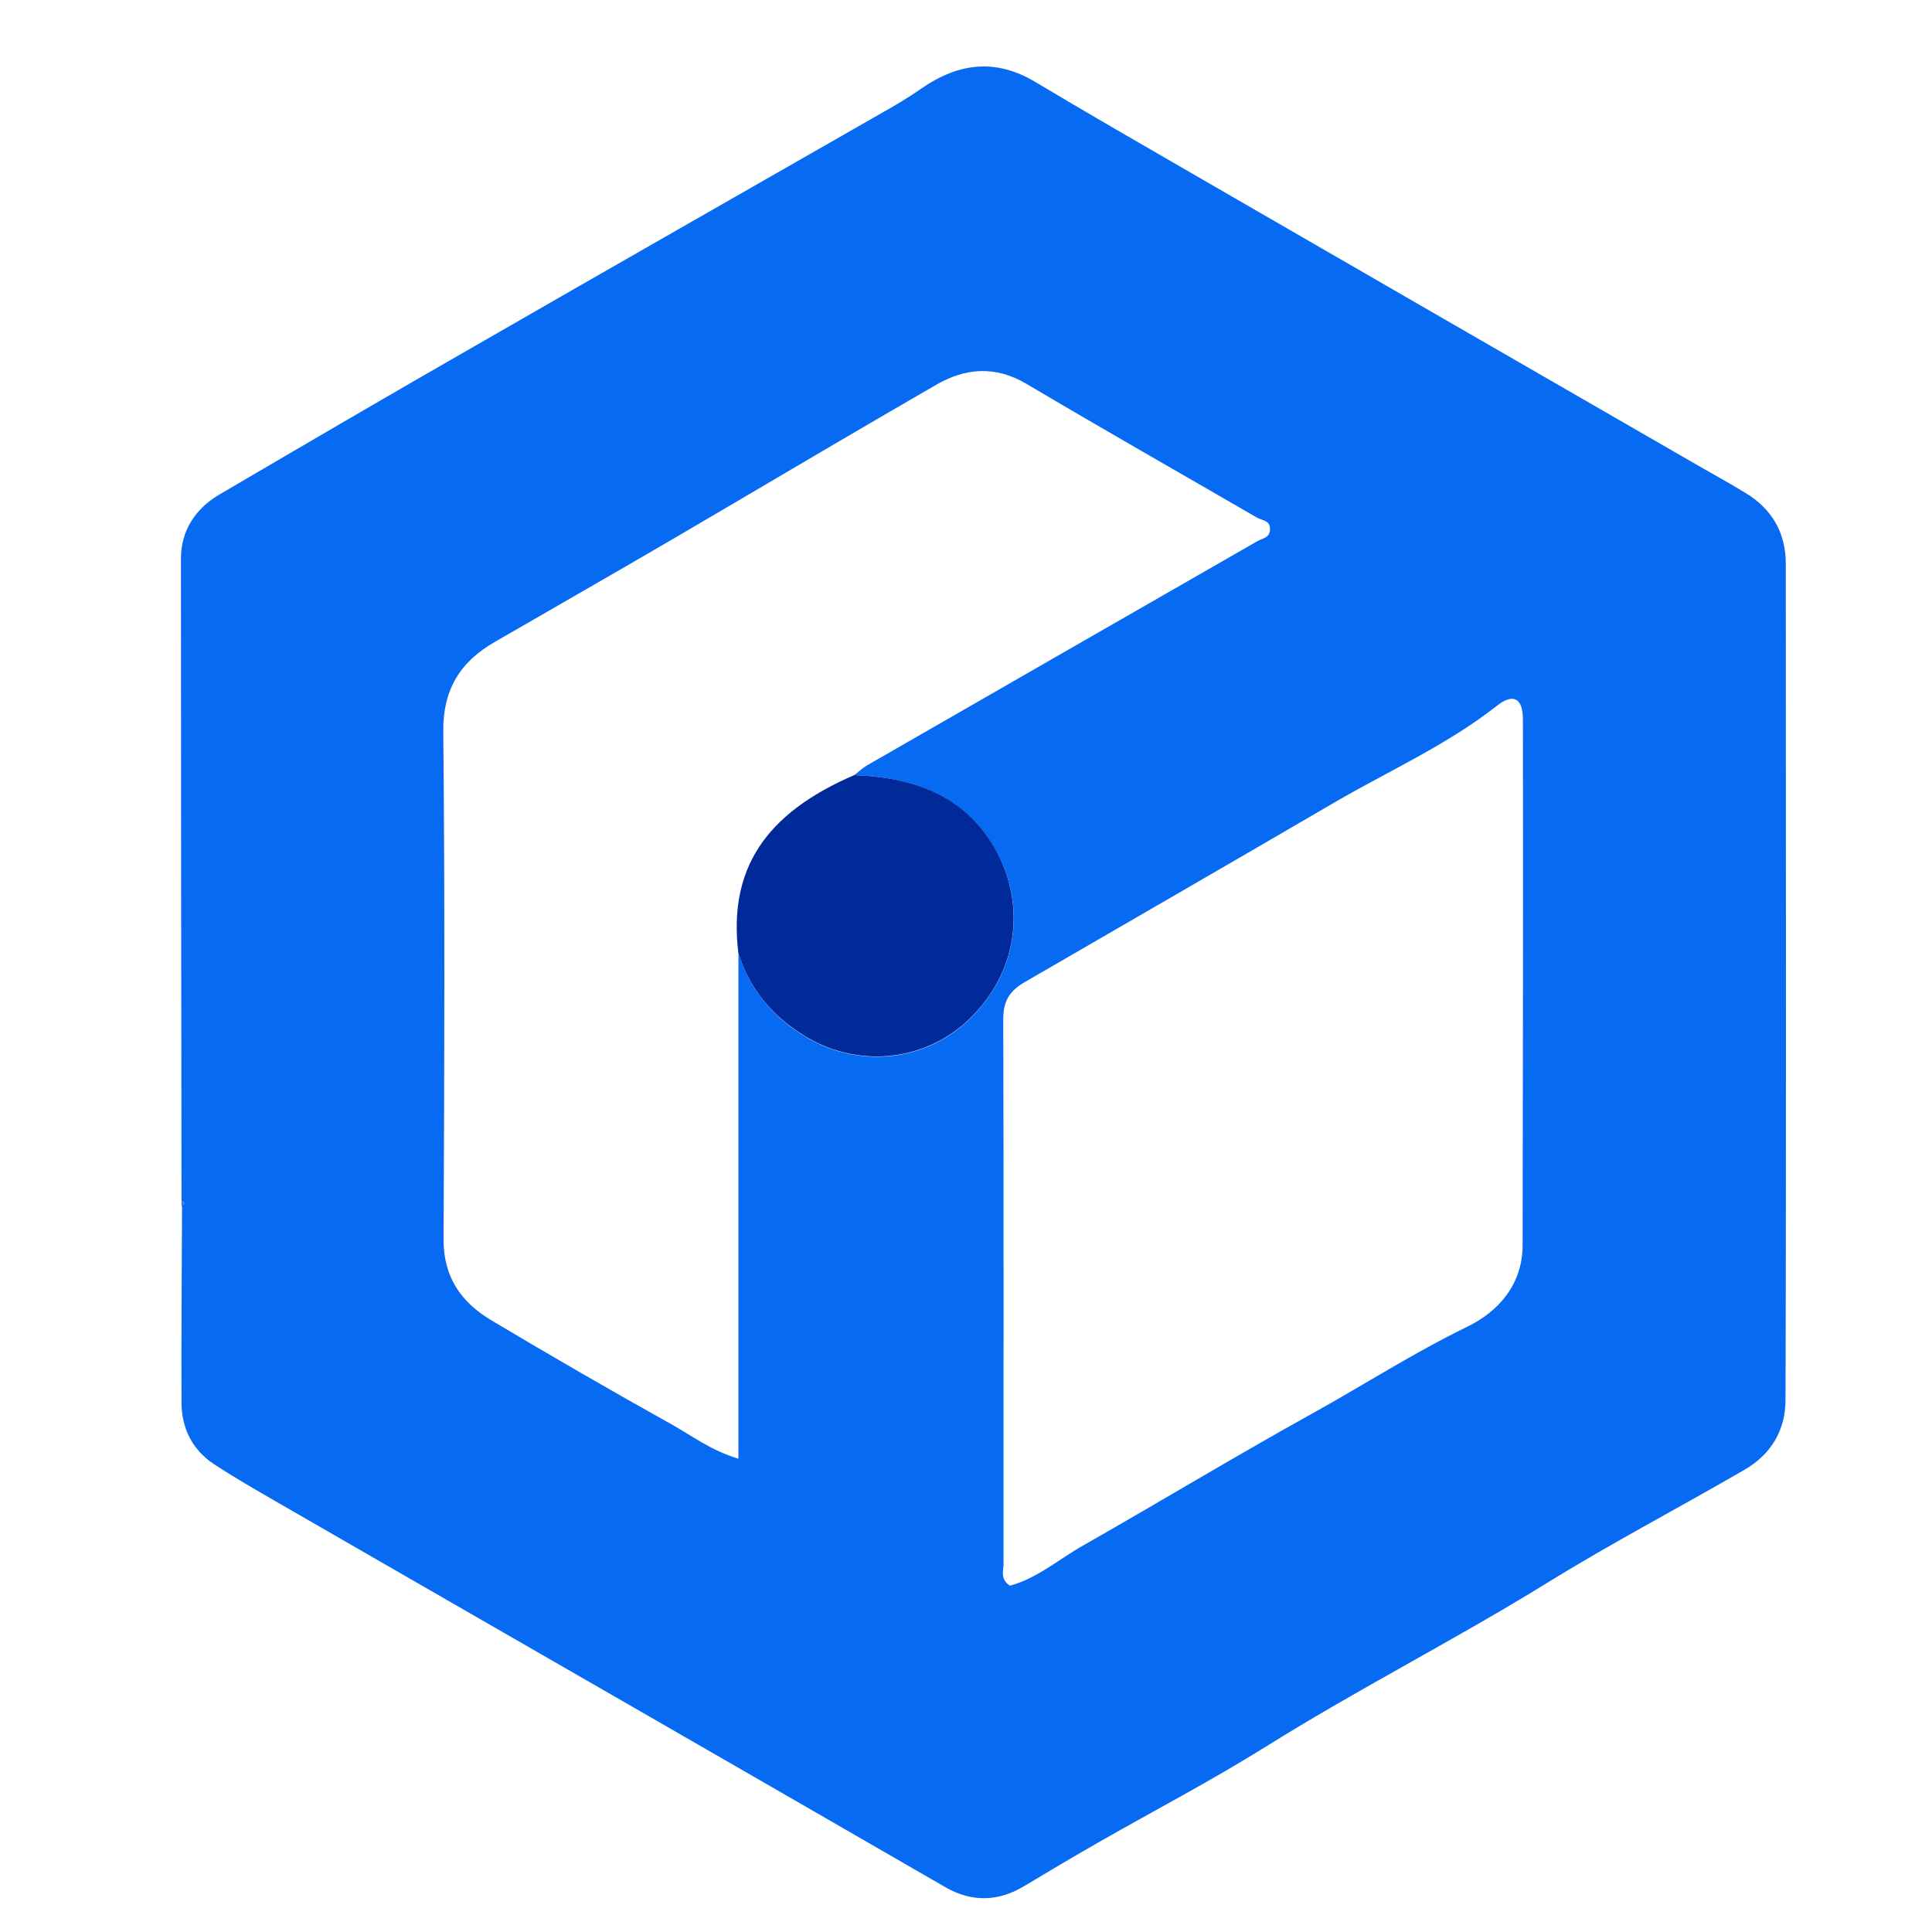
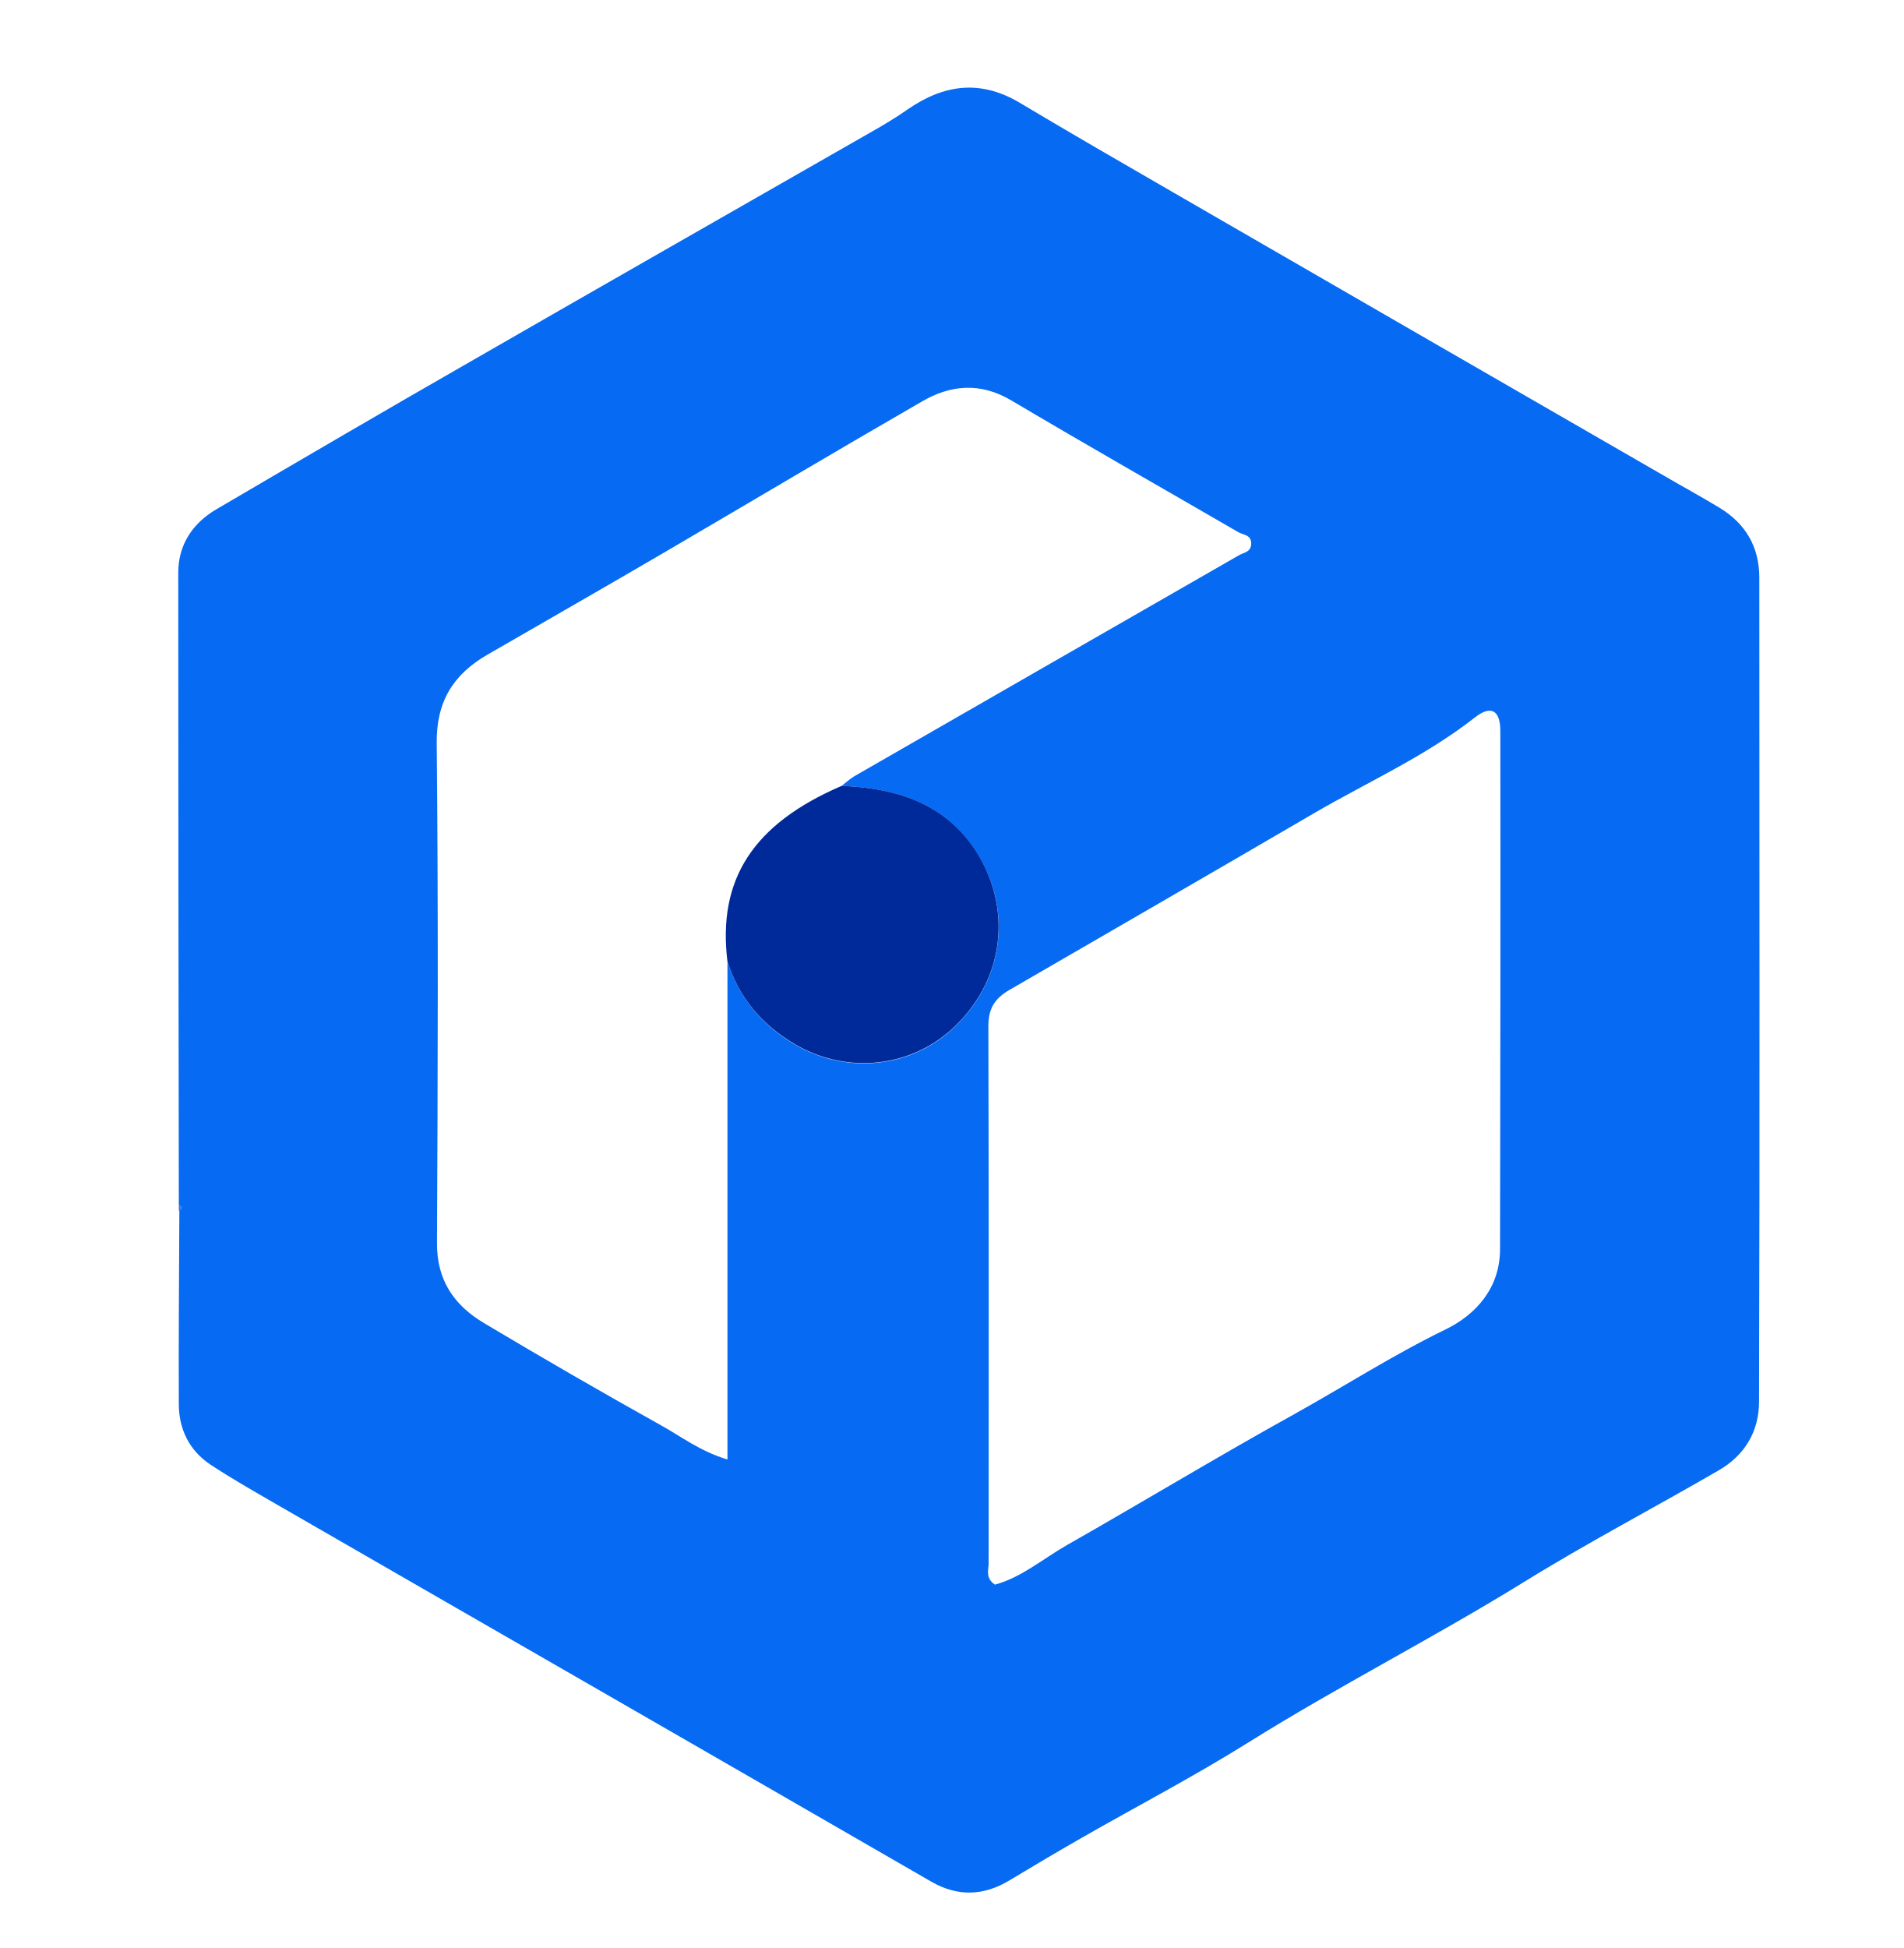
- <svg xmlns="http://www.w3.org/2000/svg" t="1708931598786" class="icon" viewBox="0 0 1024 1024" version="1.1" p-id="4220" width="1024" height="1024">
-   <path d="M96.201 636.312c-0.147-113.413-0.295-226.826-0.295-340.239 0-14.876 7.659-26.512 20.473-34.024 45.513-26.659 91.025-53.319 136.832-79.536 71.141-40.947 142.429-81.598 213.717-122.398 7.364-4.124 14.582-8.396 21.504-13.256 19.442-13.403 39.032-16.055 60.094-3.535 27.396 16.349 54.939 32.256 82.482 48.164 88.079 50.962 176.306 101.777 264.385 152.592 9.868 5.744 19.884 11.194 29.605 17.086 14.14 8.543 21.504 21.062 21.504 37.706 0 147.732 0.295 295.463-0.147 443.195 0 15.465-7.217 28.574-21.799 36.97-34.76 20.179-70.552 38.884-104.576 59.947-48.9 30.194-100.01 56.117-148.763 86.606-29.016 18.117-59.505 34.024-89.11 50.962-13.109 7.512-26.07 15.171-39.032 22.977-13.845 8.396-27.838 8.837-41.978 0.736-56.412-32.551-112.824-65.102-169.383-97.653-61.862-35.644-123.723-71.141-185.438-106.785-11.194-6.481-22.241-12.814-32.993-19.884-11.489-7.659-17.086-19.148-17.086-32.698-0.147-34.76 0.147-69.521 0.295-104.281 1.62-0.589 1.62-1.62-0.295-2.651z m356.588-225.501c2.209-1.767 4.419-3.682 6.775-5.155 68.932-39.621 137.863-79.242 206.942-118.863 2.799-1.62 6.481-1.62 6.628-6.186 0.147-4.861-4.124-4.713-6.775-6.186-40.652-23.566-81.598-46.838-122.103-70.846-16.791-10.016-32.846-8.543-48.458 0.589-45.954 26.512-91.467 53.613-137.274 80.42-31.962 18.706-64.218 37.117-96.327 55.676-18.411 10.605-27.543 25.334-27.249 47.722 0.884 89.552 0.589 179.104 0.147 268.656-0.147 20.179 9.279 33.582 25.334 43.156 31.373 18.706 63.187 37.117 95.149 54.939 10.899 6.039 21.062 13.993 35.791 18.411V505.519c6.481 19.59 18.559 34.024 36.675 44.629 27.838 16.202 63.187 12.52 86.312-10.458 26.954-26.659 28.721-62.893 12.814-90.141-16.349-28.427-43.598-37.559-74.381-38.737z m82.482 429.644c14.287-3.83 25.923-13.993 38.884-21.357 40.947-23.272 81.304-47.722 122.545-70.552 26.954-15.024 52.877-31.667 80.715-45.218 16.791-8.101 29.605-22.535 29.605-43.45 0.147-92.94 0.295-185.732 0.147-278.672 0-11.194-5.155-13.993-13.845-7.07-26.512 20.768-57.296 34.466-86.164 51.257-54.497 31.815-109.142 63.335-163.786 95.002-8.543 4.861-11.783 10.458-11.636 20.473 0.295 96.18 0.147 192.508 0.147 288.688-0.295 3.535-1.473 7.659 3.388 10.899z" fill="#066AF3" p-id="4221" />
-   <path d="M96.201 636.312c1.915 1.031 1.915 2.062 0 3.093v-3.093z" fill="#4372E0" p-id="4222" />
-   <path d="M391.37 505.372c-5.45-44.334 13.845-74.087 61.42-94.56 30.931 1.178 58.032 10.31 74.381 38.59 15.76 27.396 14.14 63.482-12.814 90.141-23.272 22.977-58.474 26.659-86.312 10.458-18.117-10.605-30.342-25.039-36.675-44.629z" fill="#002A9A" p-id="4223" />
+ <svg xmlns="http://www.w3.org/2000/svg" width="43" height="44" fill="none" viewBox="0 0 1024 1024">
+   <path d="M96.201 636.312c-0.147-113.413-0.295-226.826-0.295-340.239 0-14.876 7.659-26.512 20.473-34.024 45.513-26.659 91.025-53.319 136.832-79.536 71.141-40.947 142.429-81.598 213.717-122.398 7.364-4.124 14.582-8.396 21.504-13.256 19.442-13.403 39.032-16.055 60.094-3.535 27.396 16.349 54.939 32.256 82.482 48.164 88.079 50.962 176.306 101.777 264.385 152.592 9.868 5.744 19.884 11.194 29.605 17.086 14.14 8.543 21.504 21.062 21.504 37.706 0 147.732 0.295 295.463-0.147 443.195 0 15.465-7.217 28.574-21.799 36.97-34.76 20.179-70.552 38.884-104.576 59.947-48.9 30.194-100.01 56.117-148.763 86.606-29.016 18.117-59.505 34.024-89.11 50.962-13.109 7.512-26.07 15.171-39.032 22.977-13.845 8.396-27.838 8.837-41.978 0.736-56.412-32.551-112.824-65.102-169.383-97.653-61.862-35.644-123.723-71.141-185.438-106.785-11.194-6.481-22.241-12.814-32.993-19.884-11.489-7.659-17.086-19.148-17.086-32.698-0.147-34.76 0.147-69.521 0.295-104.281 1.62-0.589 1.62-1.62-0.295-2.651z m356.588-225.501c2.209-1.767 4.419-3.682 6.775-5.155 68.932-39.621 137.863-79.242 206.942-118.863 2.799-1.62 6.481-1.62 6.628-6.186 0.147-4.861-4.124-4.713-6.775-6.186-40.652-23.566-81.598-46.838-122.103-70.846-16.791-10.016-32.846-8.543-48.458 0.589-45.954 26.512-91.467 53.613-137.274 80.42-31.962 18.706-64.218 37.117-96.327 55.676-18.411 10.605-27.543 25.334-27.249 47.722 0.884 89.552 0.589 179.104 0.147 268.656-0.147 20.179 9.279 33.582 25.334 43.156 31.373 18.706 63.187 37.117 95.149 54.939 10.899 6.039 21.062 13.993 35.791 18.411V505.519c6.481 19.59 18.559 34.024 36.675 44.629 27.838 16.202 63.187 12.52 86.312-10.458 26.954-26.659 28.721-62.893 12.814-90.141-16.349-28.427-43.598-37.559-74.381-38.737z m82.482 429.644c14.287-3.83 25.923-13.993 38.884-21.357 40.947-23.272 81.304-47.722 122.545-70.552 26.954-15.024 52.877-31.667 80.715-45.218 16.791-8.101 29.605-22.535 29.605-43.45 0.147-92.94 0.295-185.732 0.147-278.672 0-11.194-5.155-13.993-13.845-7.07-26.512 20.768-57.296 34.466-86.164 51.257-54.497 31.815-109.142 63.335-163.786 95.002-8.543 4.861-11.783 10.458-11.636 20.473 0.295 96.18 0.147 192.508 0.147 288.688-0.295 3.535-1.473 7.659 3.388 10.899z" fill="#066AF3" p-id="4469" />
+   <path d="M96.201 636.312c1.915 1.031 1.915 2.062 0 3.093v-3.093z" fill="#4372E0" p-id="4470" />
+   <path d="M391.37 505.372c-5.45-44.334 13.845-74.087 61.42-94.56 30.931 1.178 58.032 10.31 74.381 38.59 15.76 27.396 14.14 63.482-12.814 90.141-23.272 22.977-58.474 26.659-86.312 10.458-18.117-10.605-30.342-25.039-36.675-44.629z" fill="#002A9A" p-id="4471" />
</svg>
